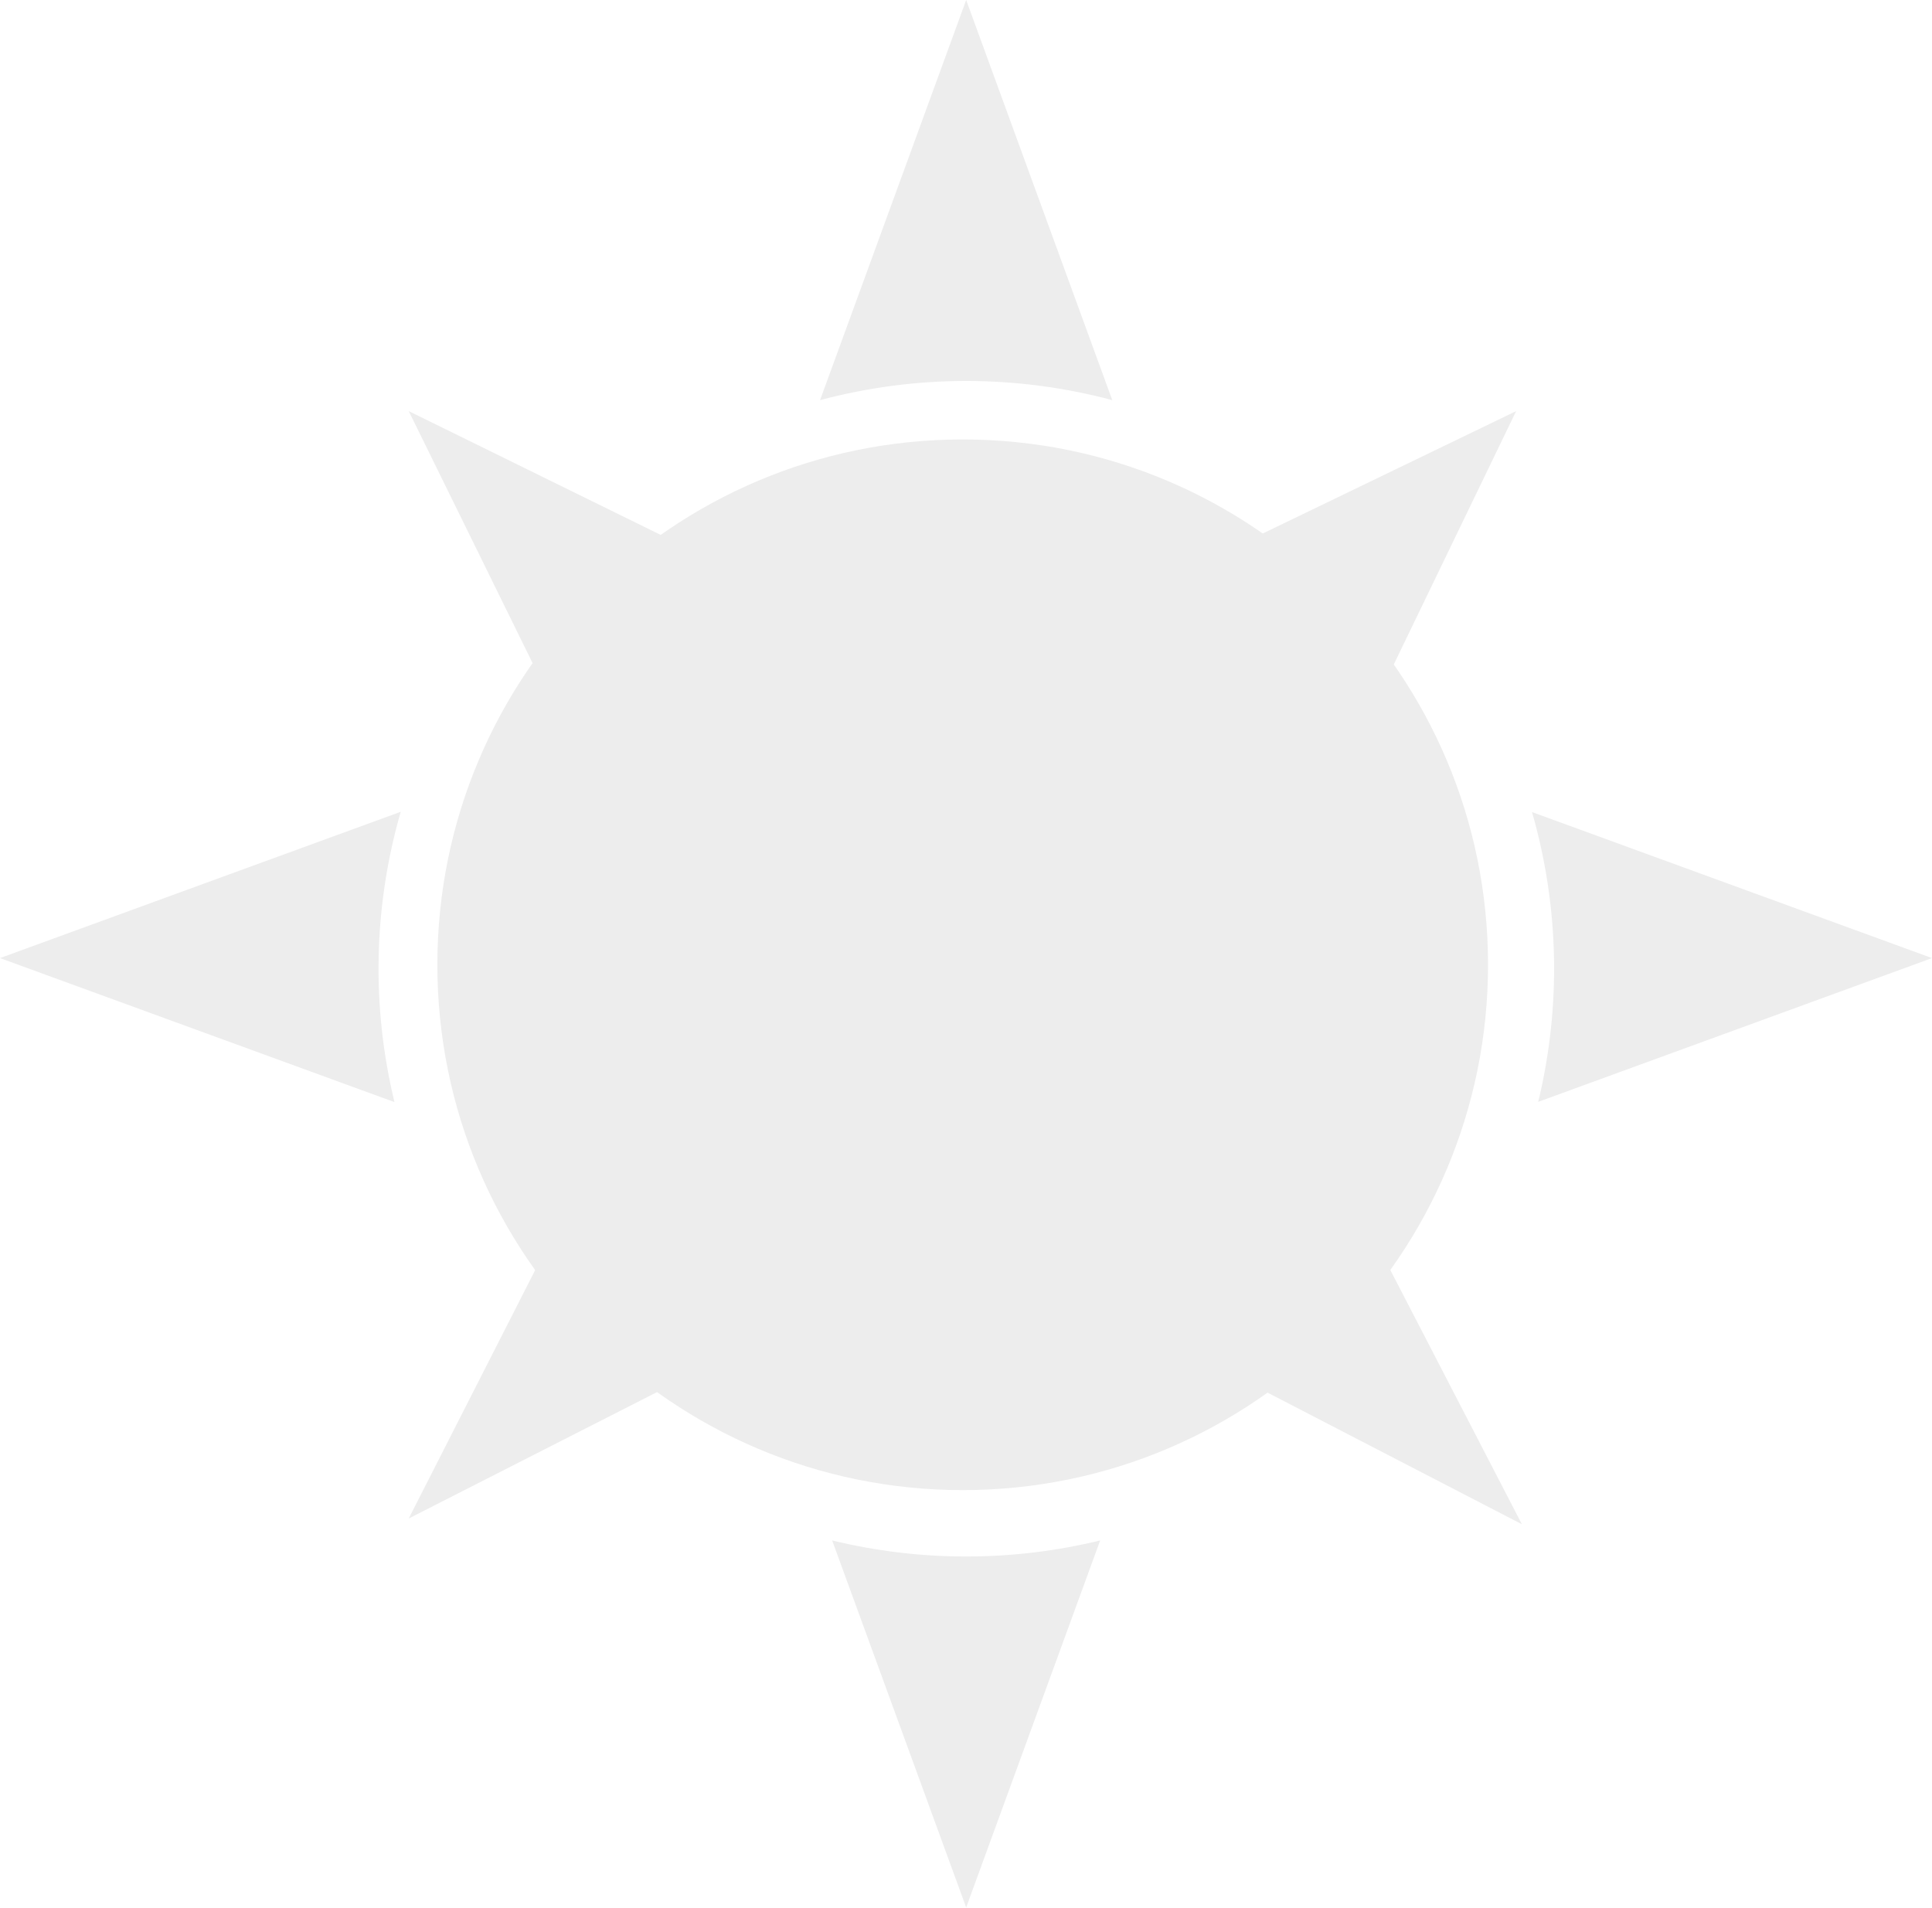
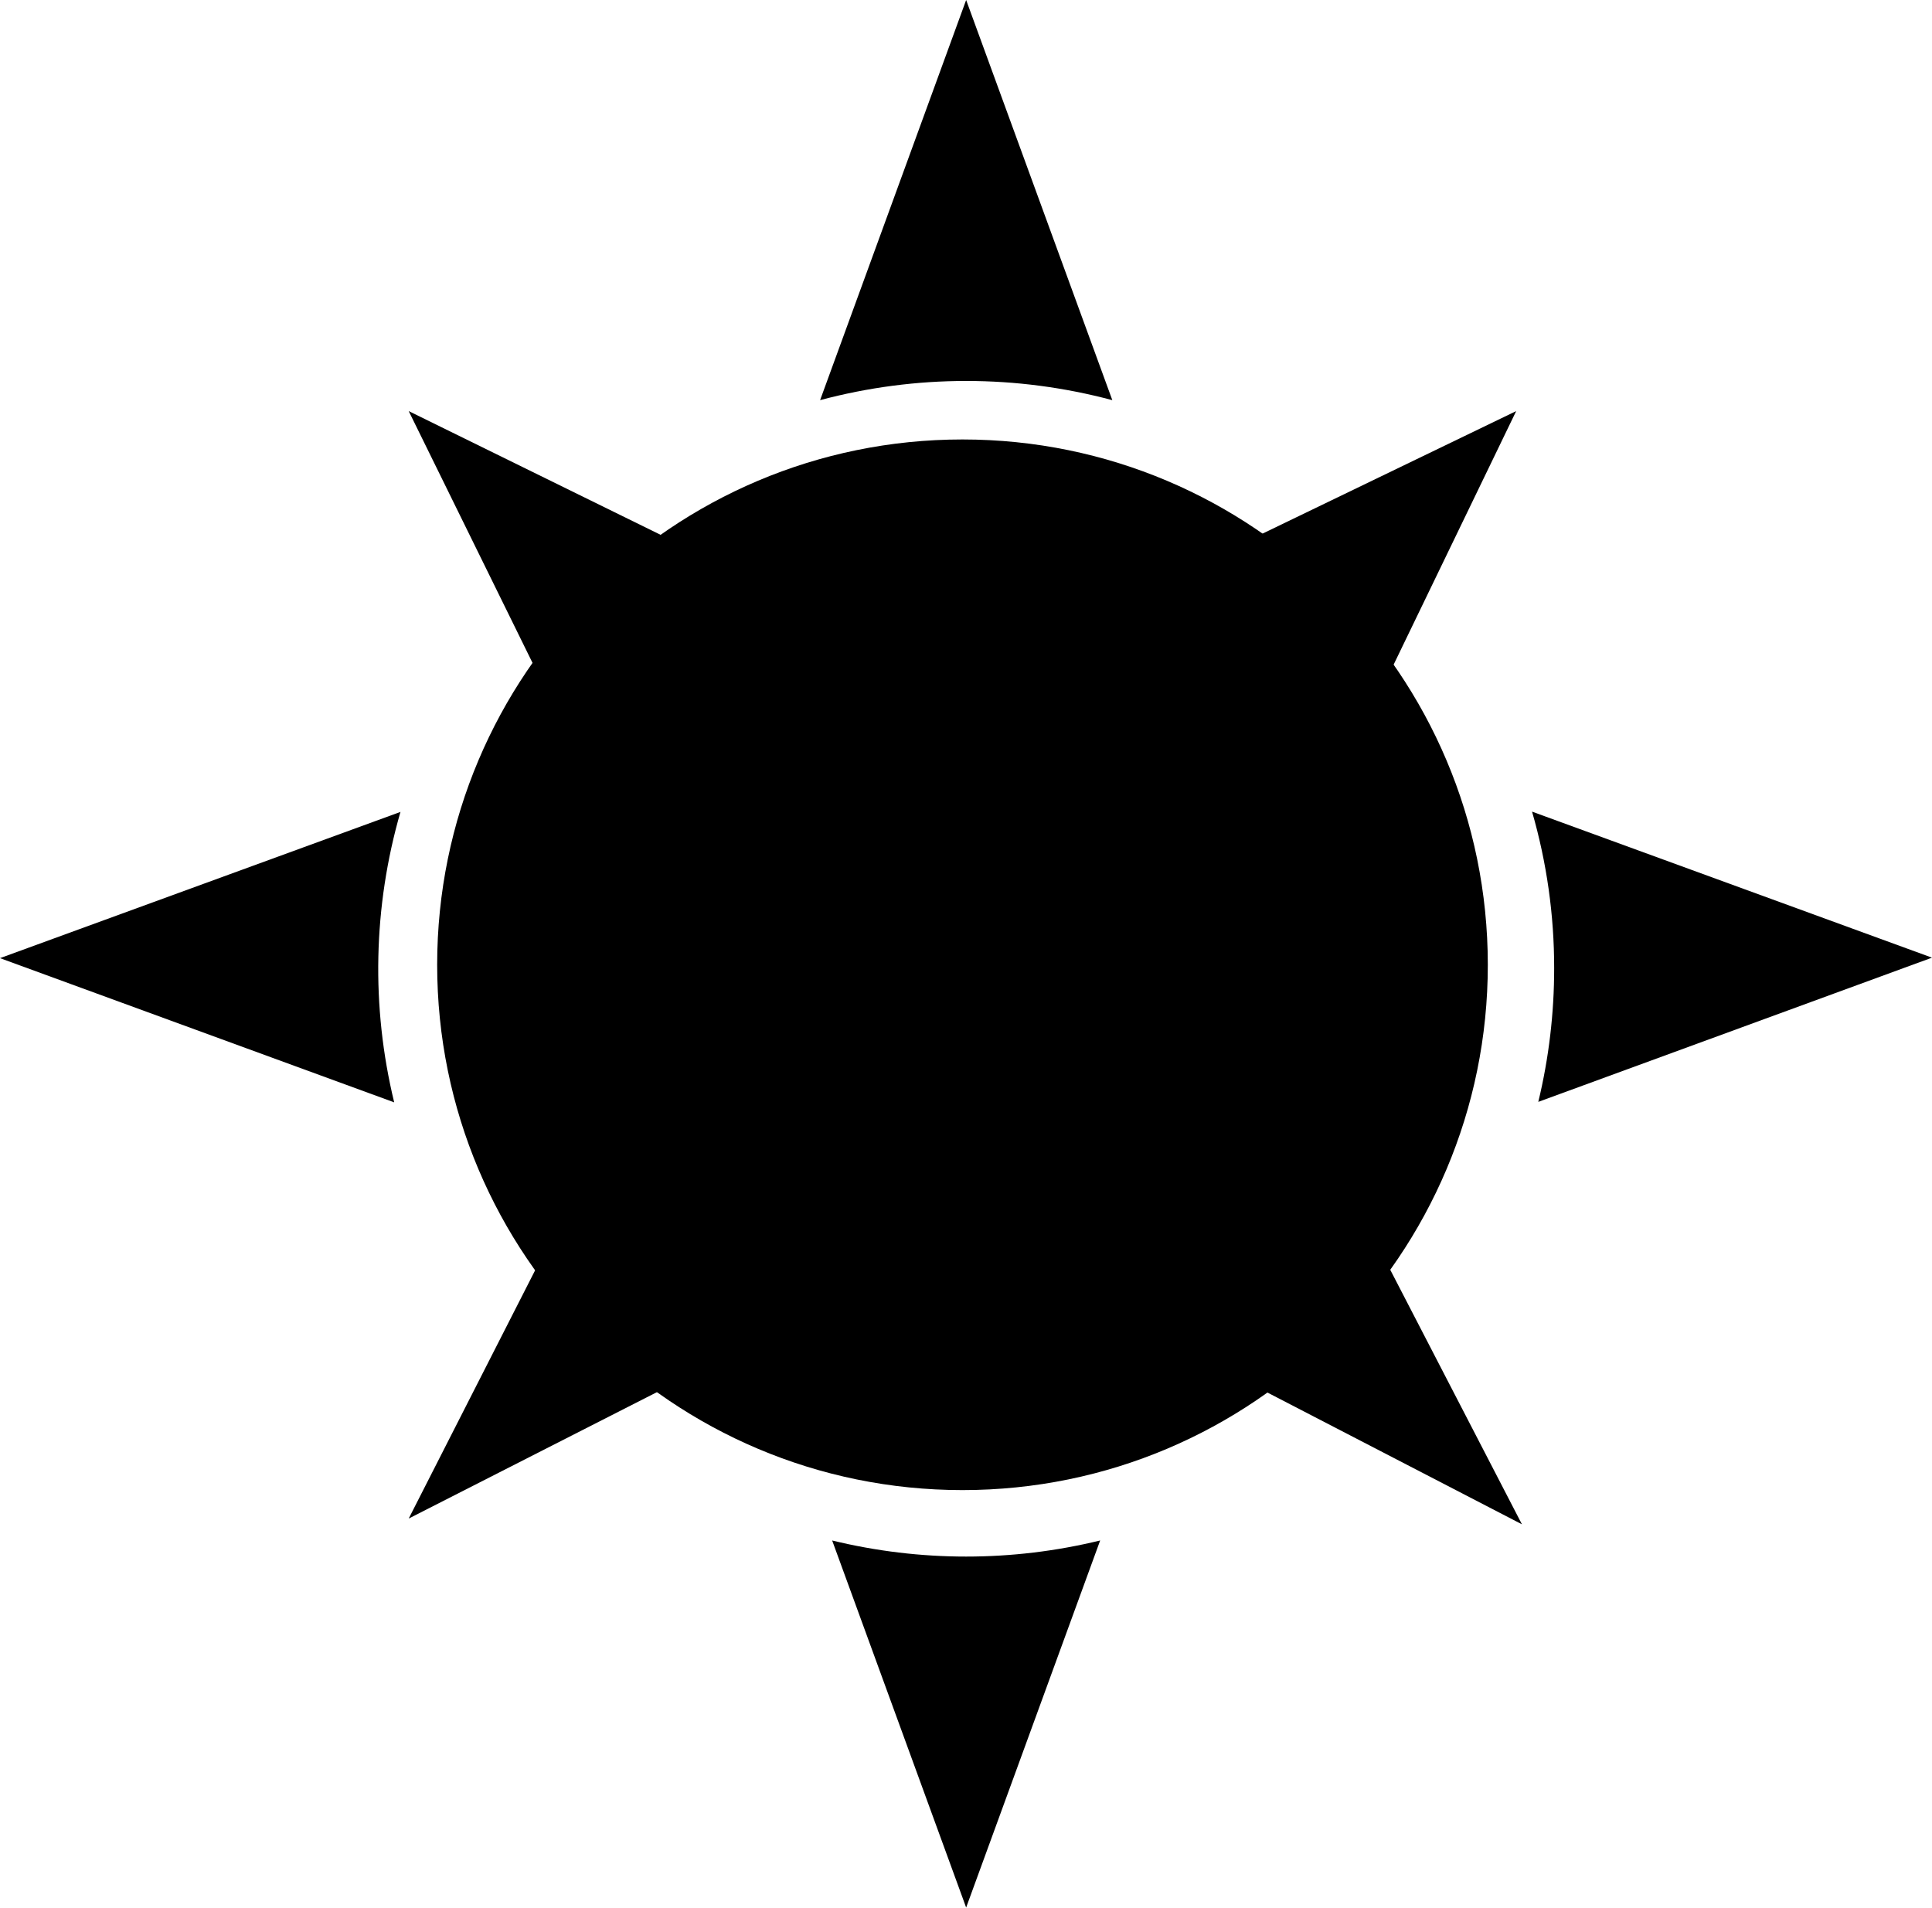
- <svg xmlns="http://www.w3.org/2000/svg" viewBox="0 0 395.35 390.34">
-   <defs>
-     <style>.cls-1{fill:#ededed;}</style>
-   </defs>
+ <svg xmlns="http://www.w3.org/2000/svg" viewBox="0 0 200.95 198.41">
  <g id="Layer_2" data-name="Layer 2">
    <g id="Layer_1-2" data-name="Layer 1">
-       <path class="cls-1" d="M197,89.93a107.5,107.5,0,1,0,107.5,107.5A107.49,107.49,0,0,0,197,89.93Z" />
-       <path class="cls-1" d="M227.6,81.86,197.71,0l-29.9,81.88a116,116,0,0,1,59.79,0Z" />
-       <path class="cls-1" d="M170.28,315.21l27.43,75.13,27.42-75.11a116,116,0,0,1-54.85,0Z" />
-       <path class="cls-1" d="M314.77,225.48l80.58-29.42L313.5,166.18a115.88,115.88,0,0,1,1.27,59.3Z" />
-       <path class="cls-1" d="M82,166.12,0,196.06l80.72,29.47A115.88,115.88,0,0,1,82,166.12Z" />
-       <polygon class="cls-1" points="310.25 84.13 257.54 109.59 284.79 136.84 310.25 84.13" />
-       <polygon class="cls-1" points="83.64 310.74 139.12 282.5 111.88 255.26 83.64 310.74" />
-       <polygon class="cls-1" points="311.43 311.92 282.21 255.46 254.97 282.7 311.43 311.92" />
-       <polygon class="cls-1" points="83.64 84.13 109.97 137.7 137.21 110.45 83.64 84.13" />
+       <path d="M100.11,45.71a54.64,54.64,0,1,0,54.64,54.64A54.65,54.65,0,0,0,100.11,45.71Z" />
+       <path d="M115.69,41.61,100.49,0,85.3,41.62a58.86,58.86,0,0,1,30.39,0Z" />
+       <path d="M86.55,160.22l13.94,38.19,13.94-38.18a58.84,58.84,0,0,1-27.88,0Z" />
+       <path d="M160,114.61l40.95-15-41.6-15.19a58.35,58.35,0,0,1,2.3,16.29A59.07,59.07,0,0,1,160,114.61Z" />
+       <path d="M41.68,84.44,0,99.66l41,15a58.83,58.83,0,0,1,.65-30.2Z" />
+       <polygon points="157.7 42.76 130.91 55.7 144.75 69.55 157.7 42.76" />
+       <polygon points="42.51 157.95 70.71 143.59 56.87 129.75 42.51 157.95" />
+       <polygon points="158.3 158.55 143.45 129.85 129.6 143.69 158.3 158.55" />
+       <polygon points="42.51 42.76 55.9 69.99 69.75 56.14 42.51 42.76" />
    </g>
  </g>
</svg>
